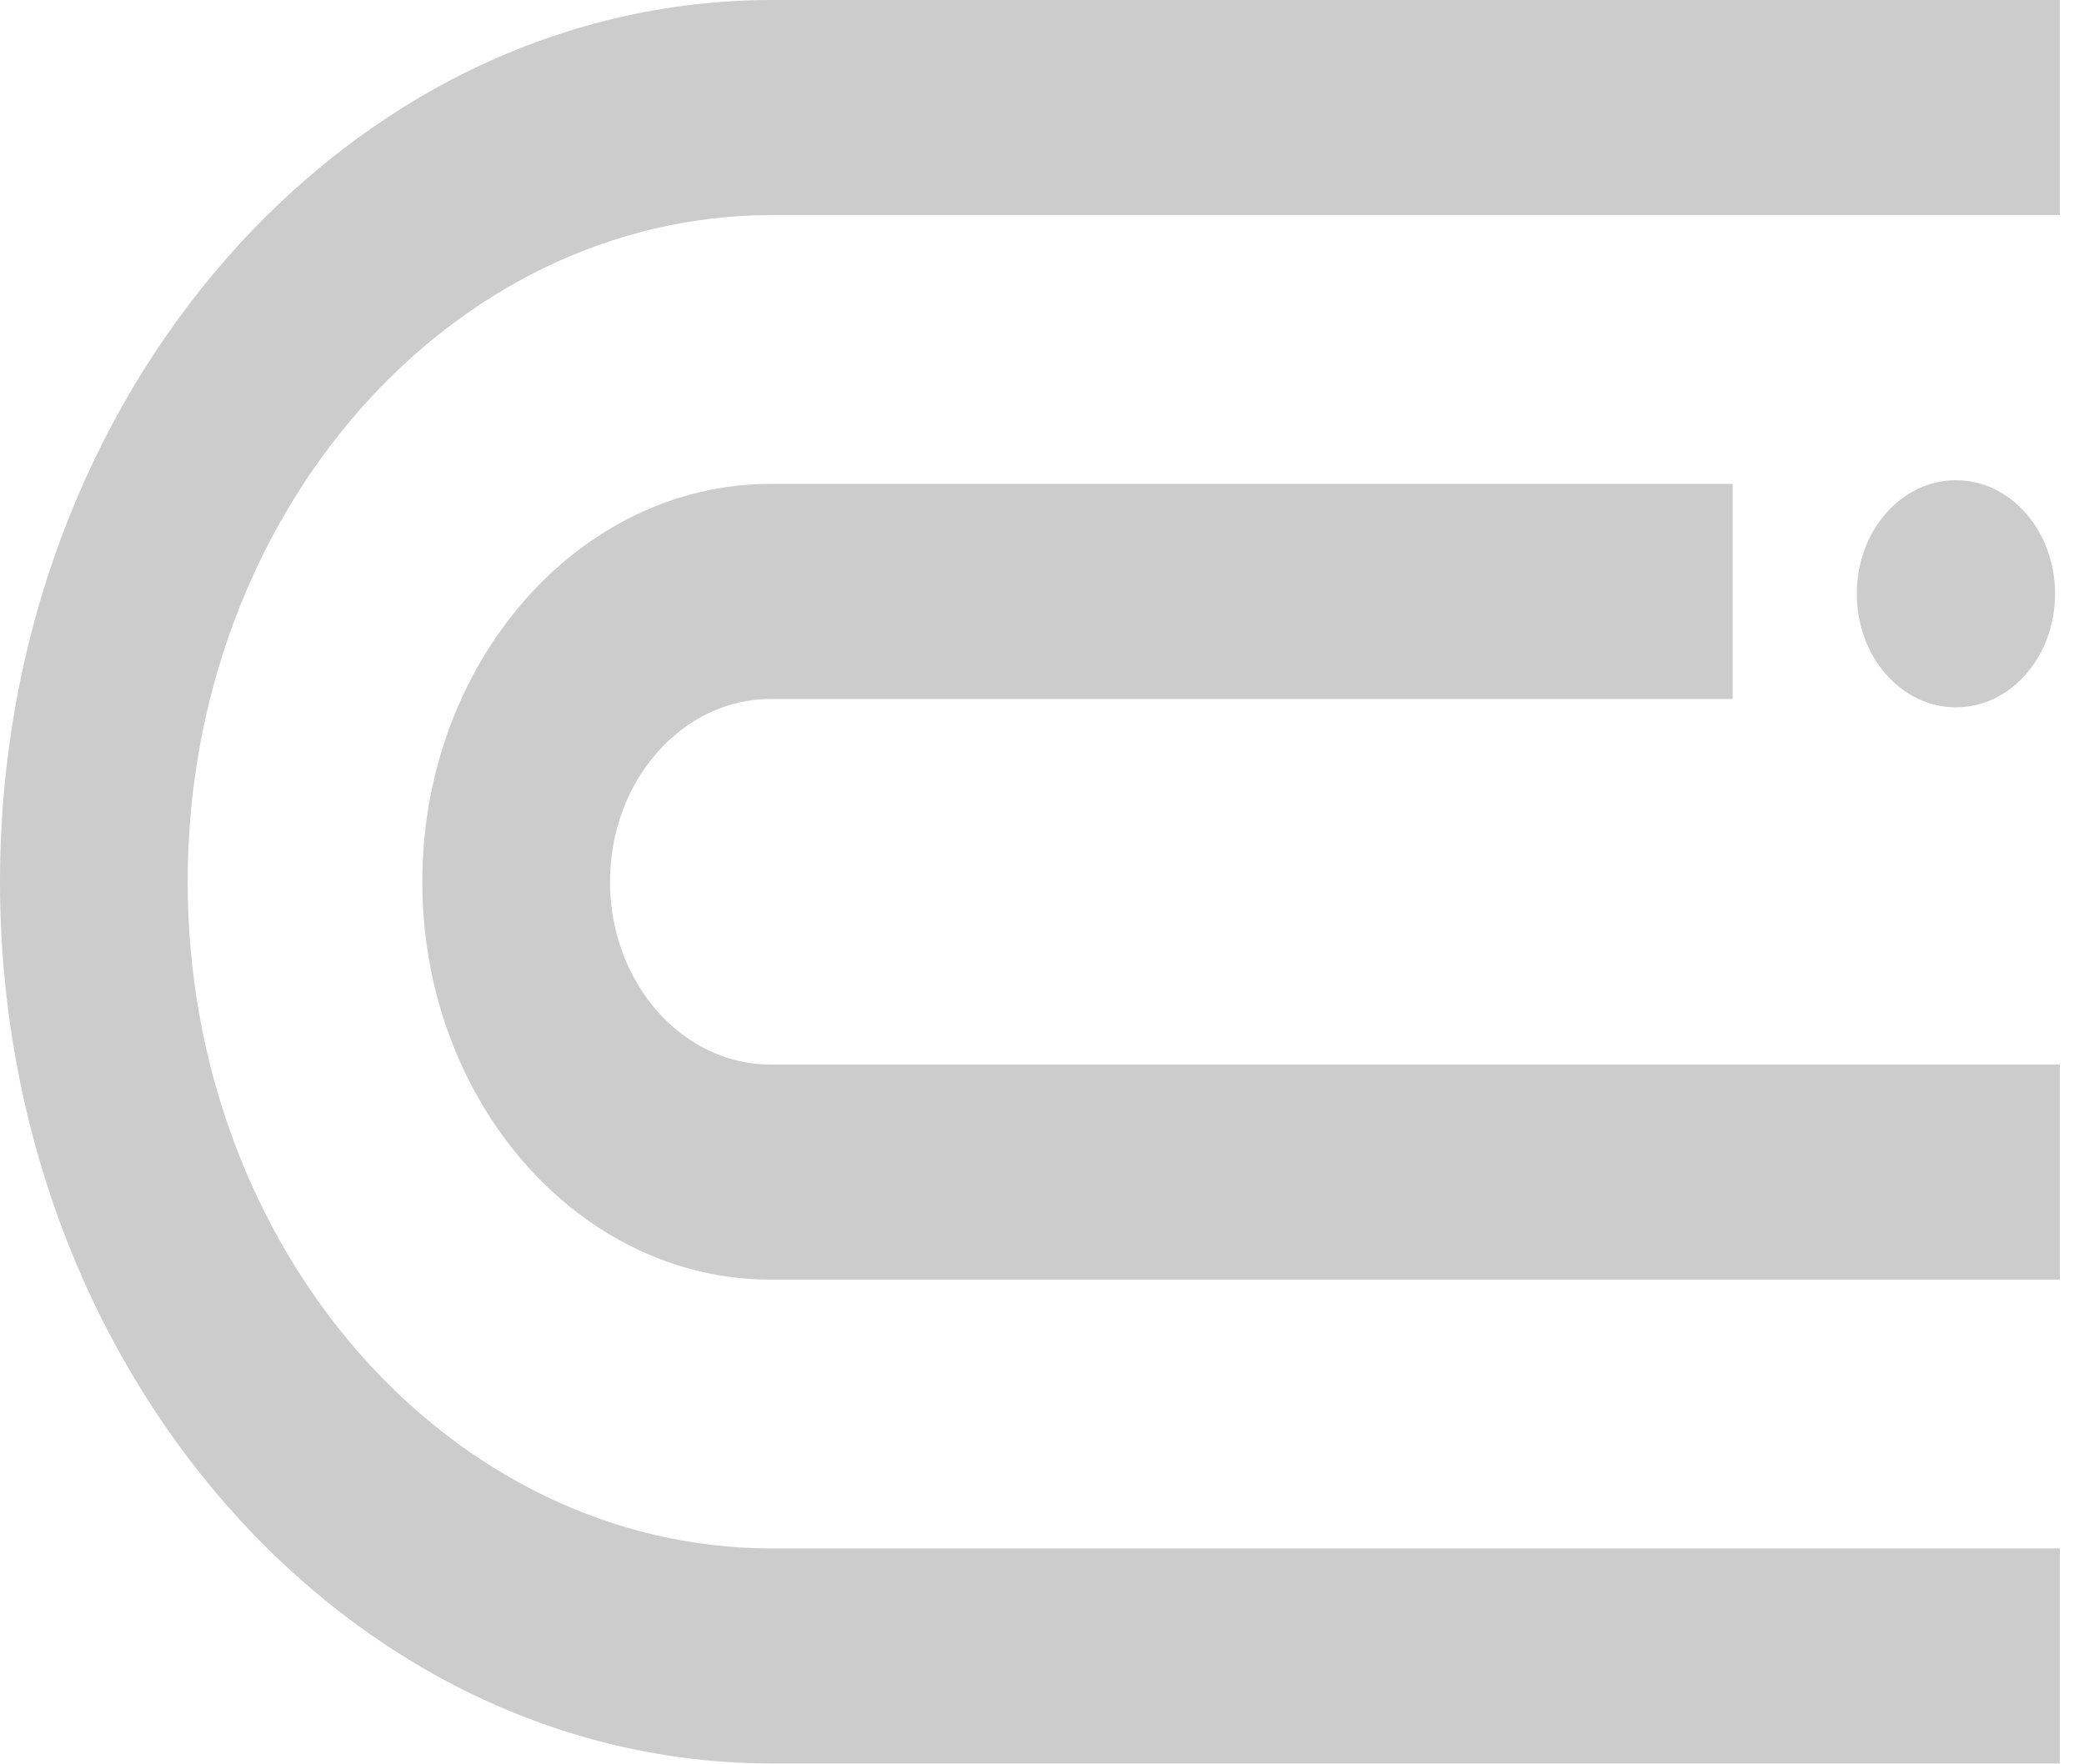
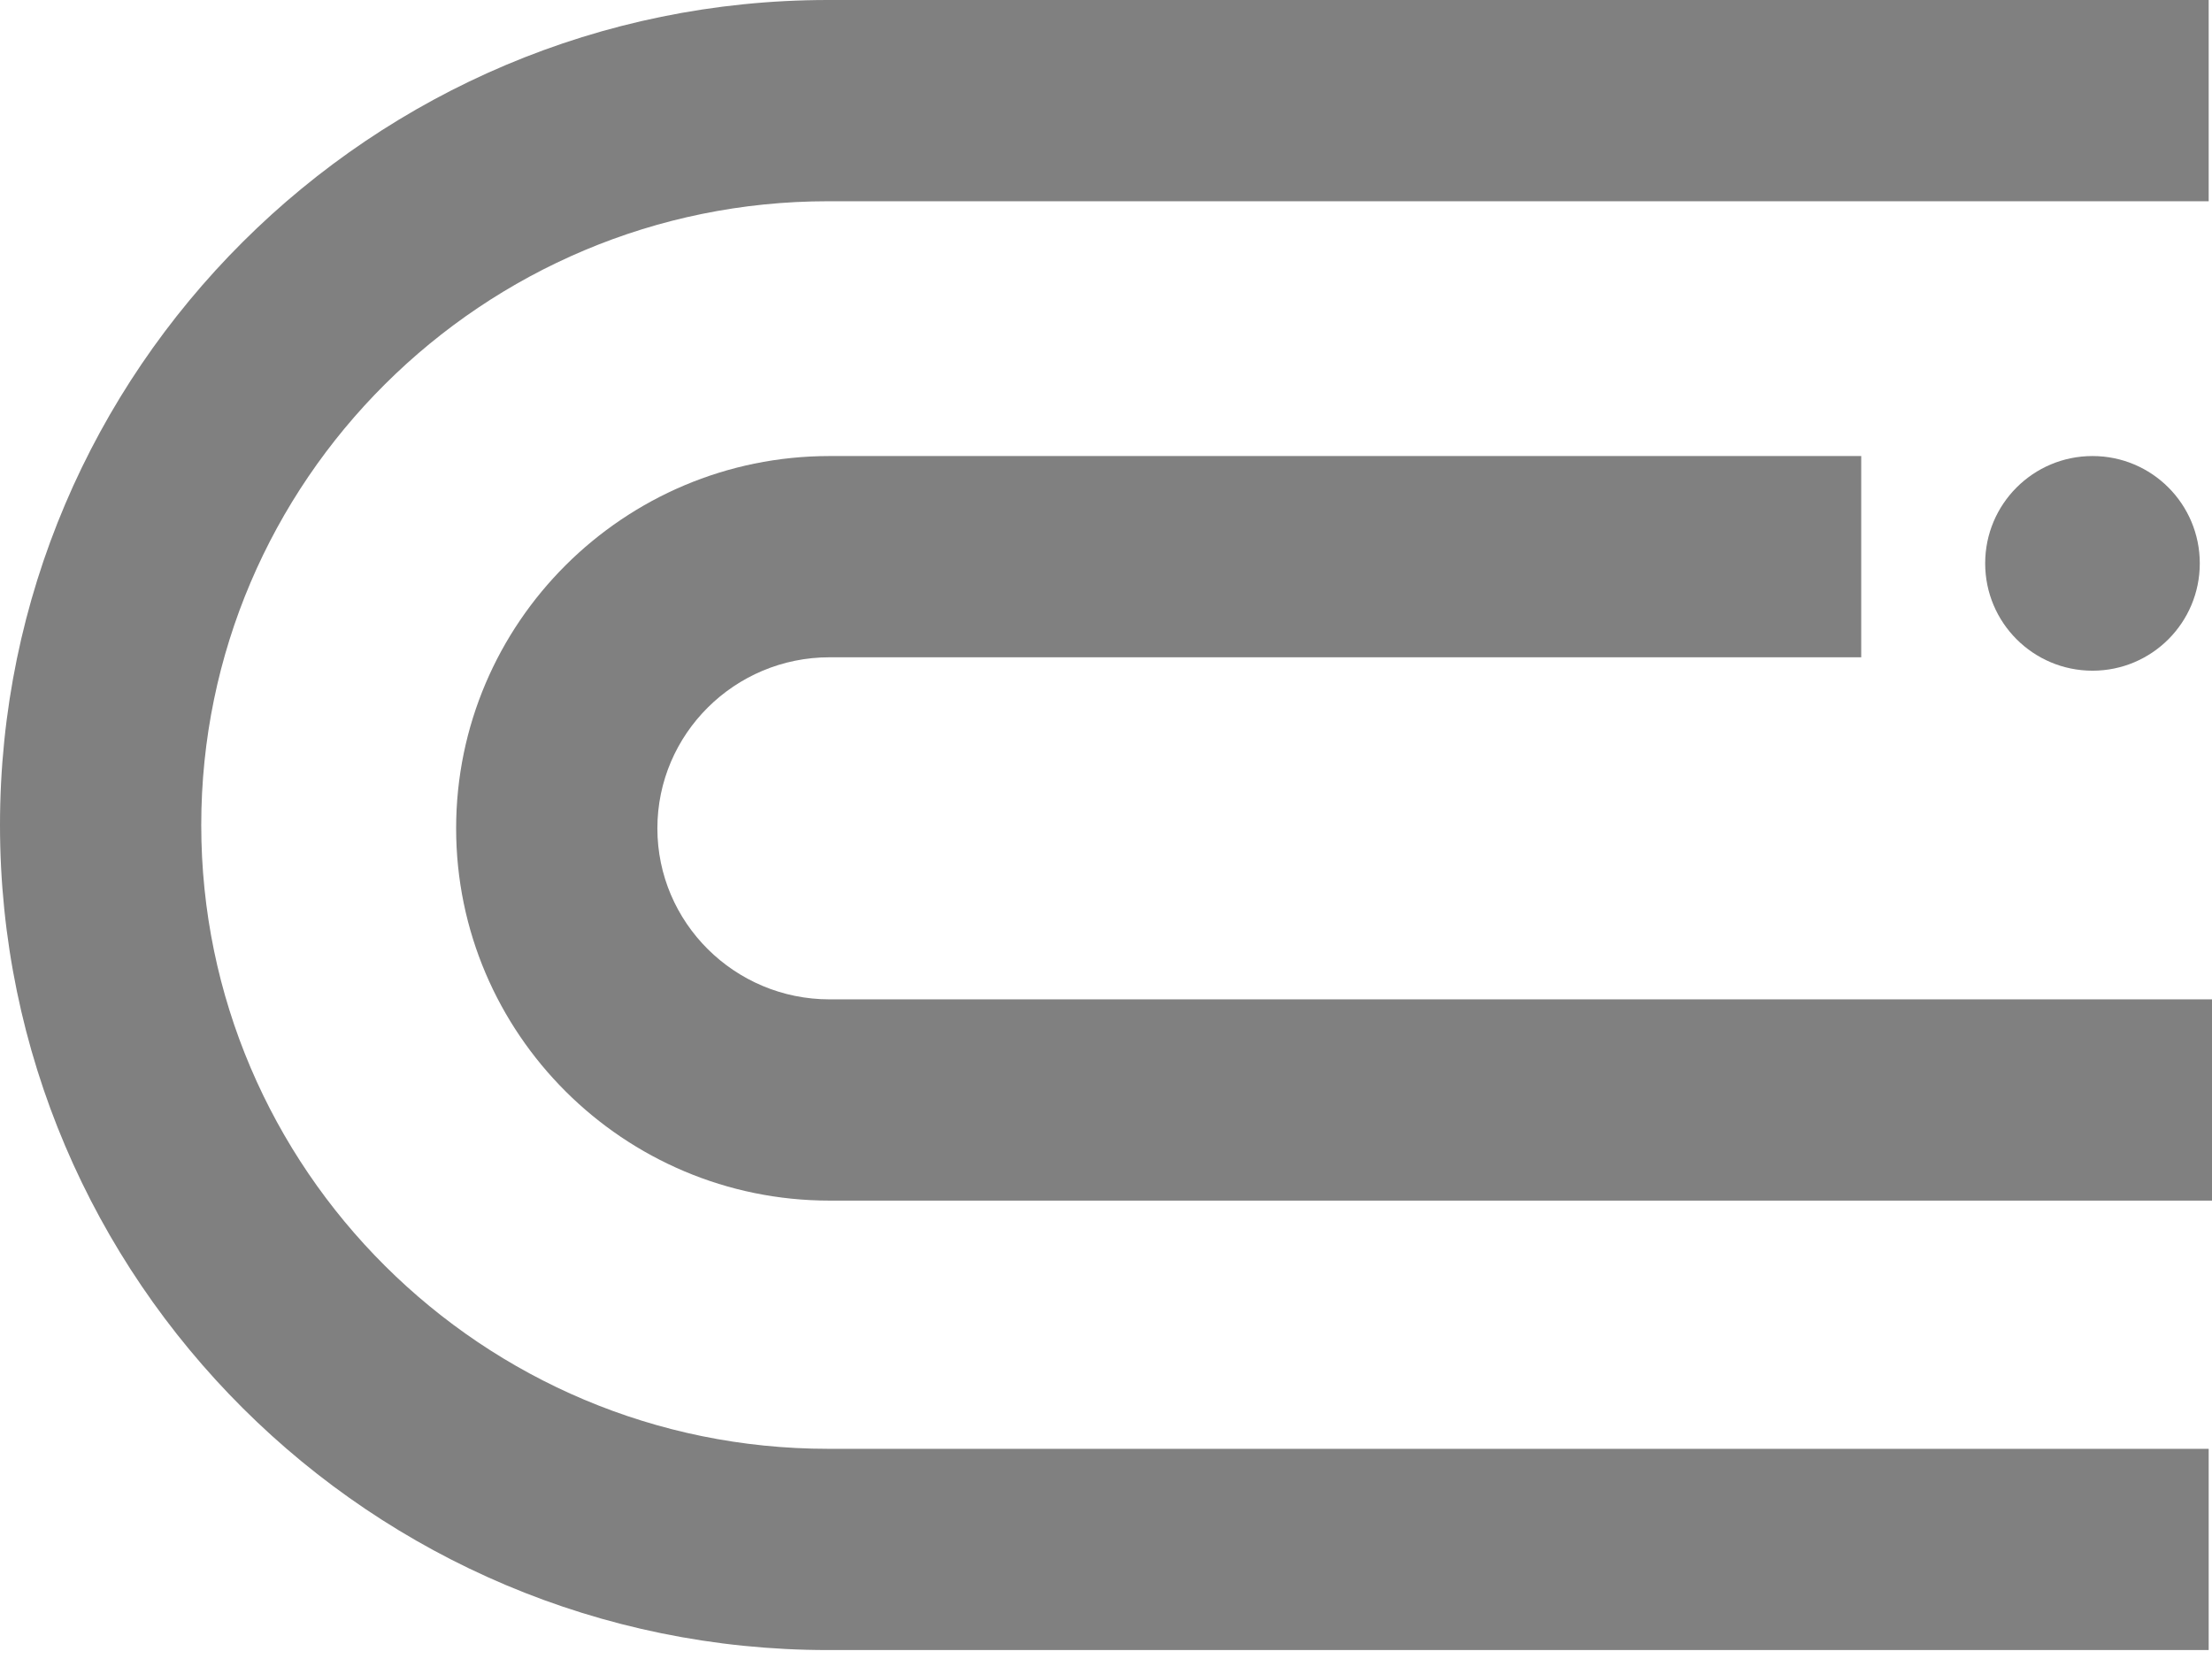
- <svg xmlns="http://www.w3.org/2000/svg" width="65" height="55" viewBox="0 0 65 55" fill="none">
-   <g opacity="0.2">
-     <path fill-rule="evenodd" clip-rule="evenodd" d="M24.034 39.909H36.512V39.909H64.246V33.202H36.51V33.202H24.034C21.272 33.202 19.026 30.645 19.026 27.501C19.026 24.357 21.272 21.8 24.034 21.8H54.042V15.092H24.034C18.045 15.092 13.172 20.659 13.172 27.501C13.172 34.342 18.045 39.909 24.034 39.909Z" fill="black" />
-     <path d="M64.246 55H24.086C10.803 55 0 42.663 0 27.5C0 12.337 10.803 0 24.086 0H64.246V6.707H24.086C14.033 6.707 5.853 16.035 5.853 27.5C5.853 38.965 14.033 48.293 24.086 48.293H64.246V55Z" fill="black" />
-     <path d="M61.005 14.977C59.297 14.977 57.914 16.561 57.914 18.519C57.914 20.477 59.297 22.061 61.005 22.061C62.714 22.061 64.097 20.477 64.097 18.519C64.097 16.561 62.714 14.977 61.005 14.977Z" fill="black" />
-   </g>
+ <svg xmlns="http://www.w3.org/2000/svg" width="48" height="36" viewBox="0 0 48 36" fill="none">
+   <path d="M18.001 21.686C15.941 21.686 14.265 20.021 14.265 17.975C14.265 15.928 15.941 14.263 18.001 14.263H40.388V9.896H18.001C13.534 9.896 9.898 13.521 9.898 17.975C9.898 22.428 13.534 26.053 18.001 26.053H48.002V21.686H18.001V21.686Z" fill="#808080" />
+   <path d="M17.968 0C8.059 0 0 8.032 0 17.903C0 27.774 8.059 35.806 17.968 35.806H47.928V31.439H17.968C10.469 31.439 4.367 25.367 4.367 17.903C4.367 10.439 10.469 4.367 17.968 4.367H47.928V0H17.968Z" fill="#808080" />
+   <path d="M45.407 9.896C44.12 9.896 43.078 10.938 43.078 12.225C43.078 13.512 44.12 14.554 45.407 14.554C46.694 14.554 47.735 13.512 47.735 12.225C47.735 10.938 46.694 9.896 45.407 9.896V9.896Z" fill="#808080" />
</svg>
